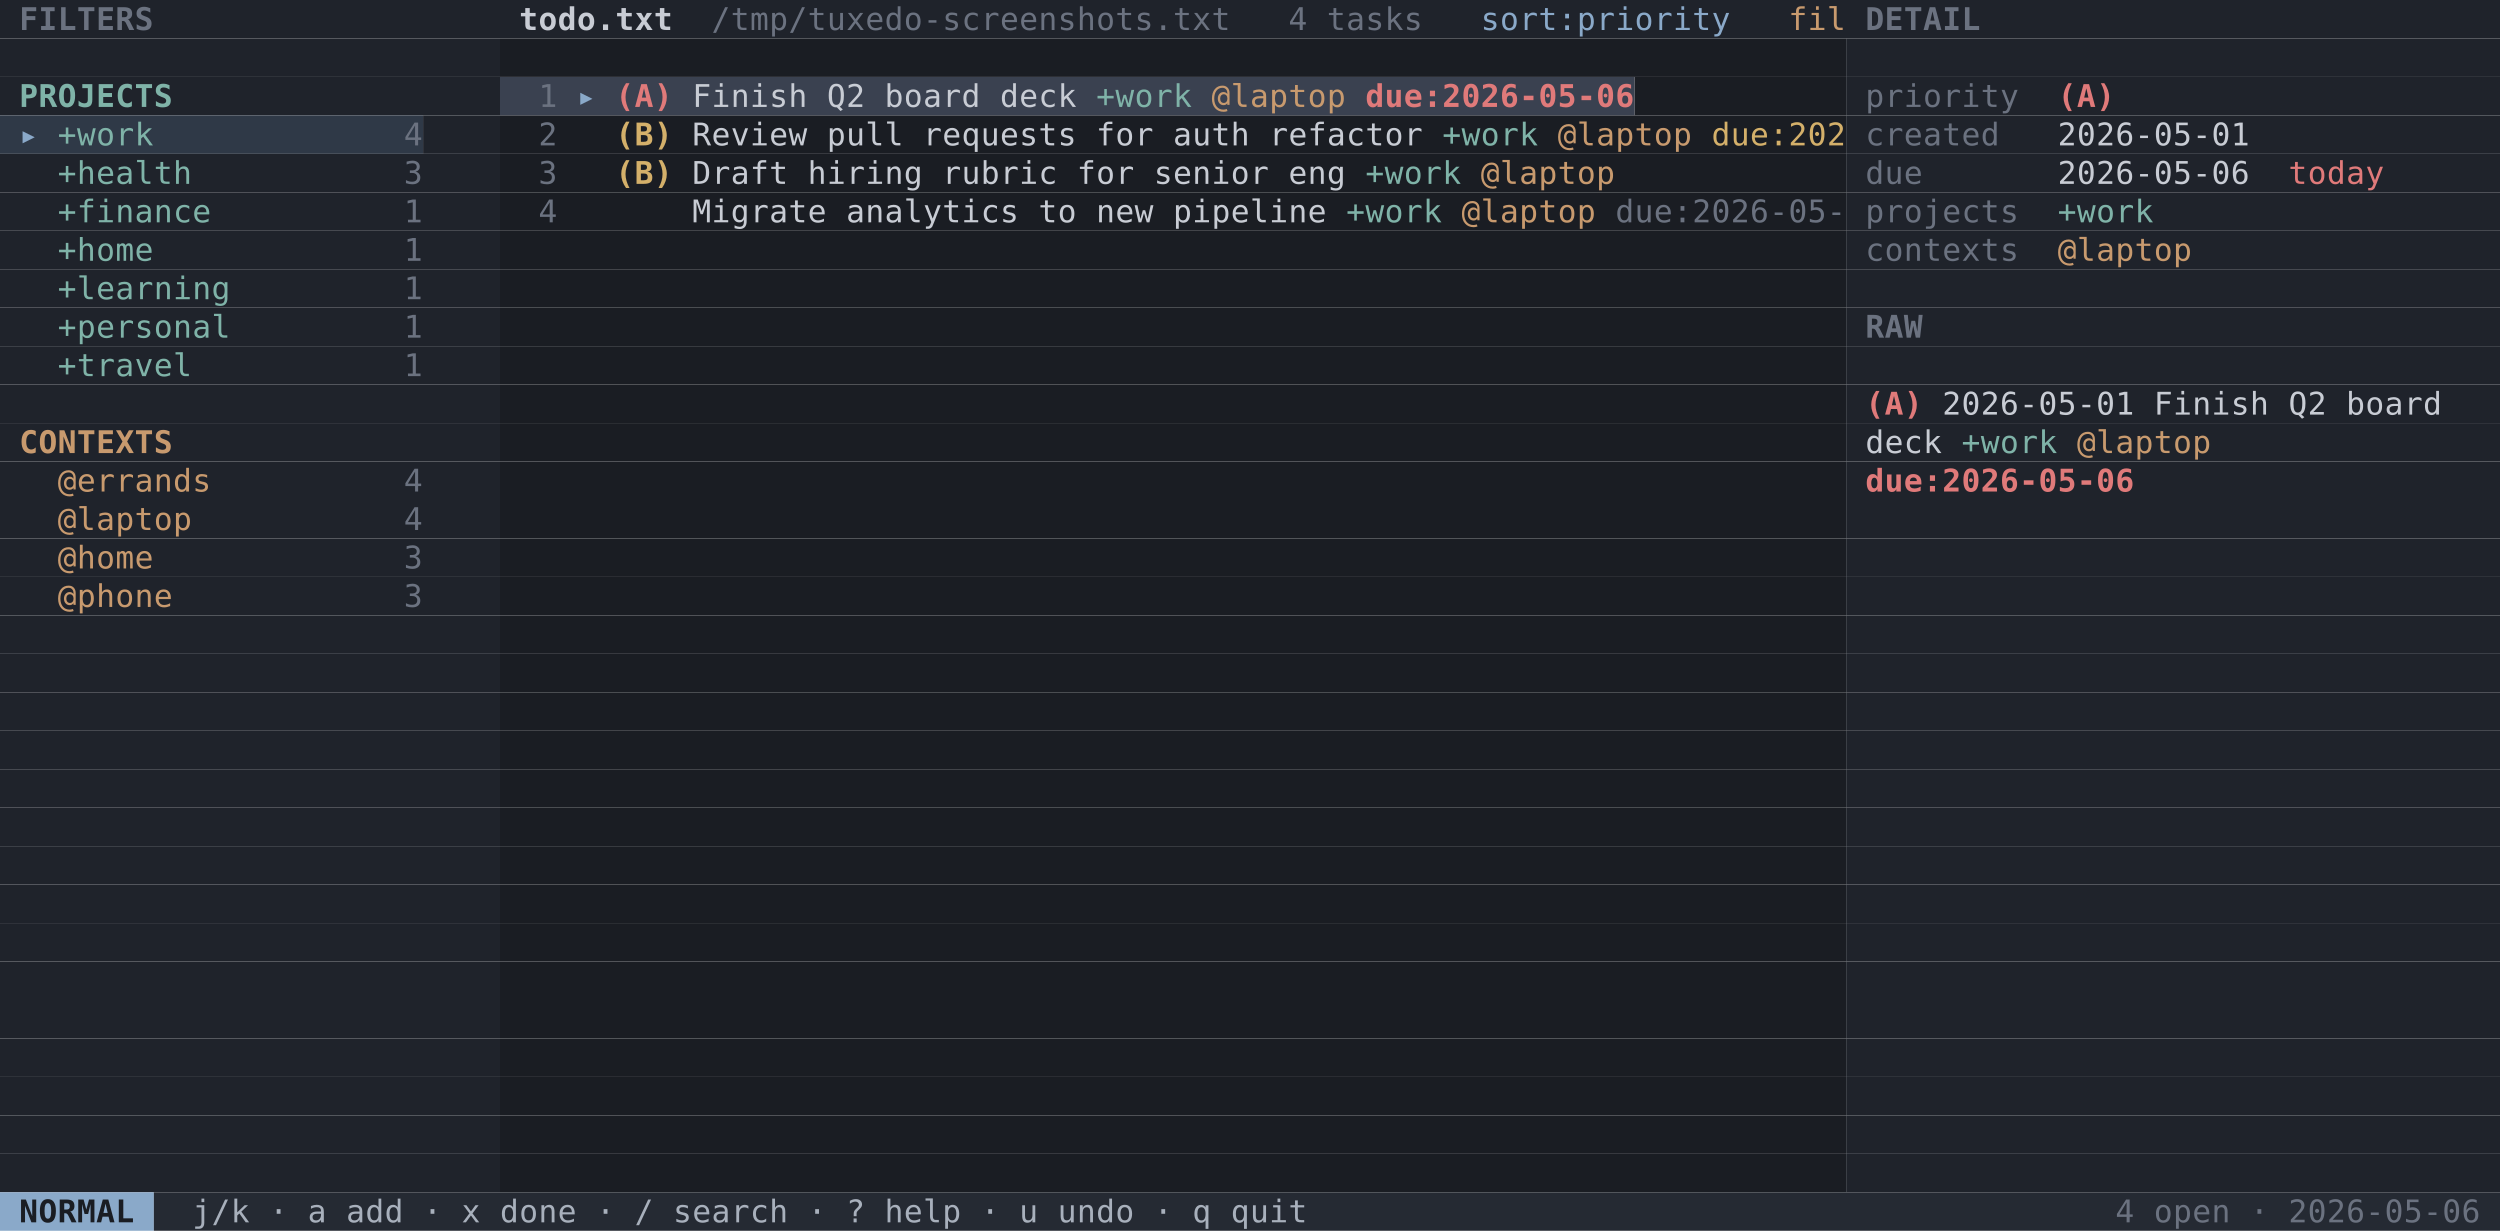
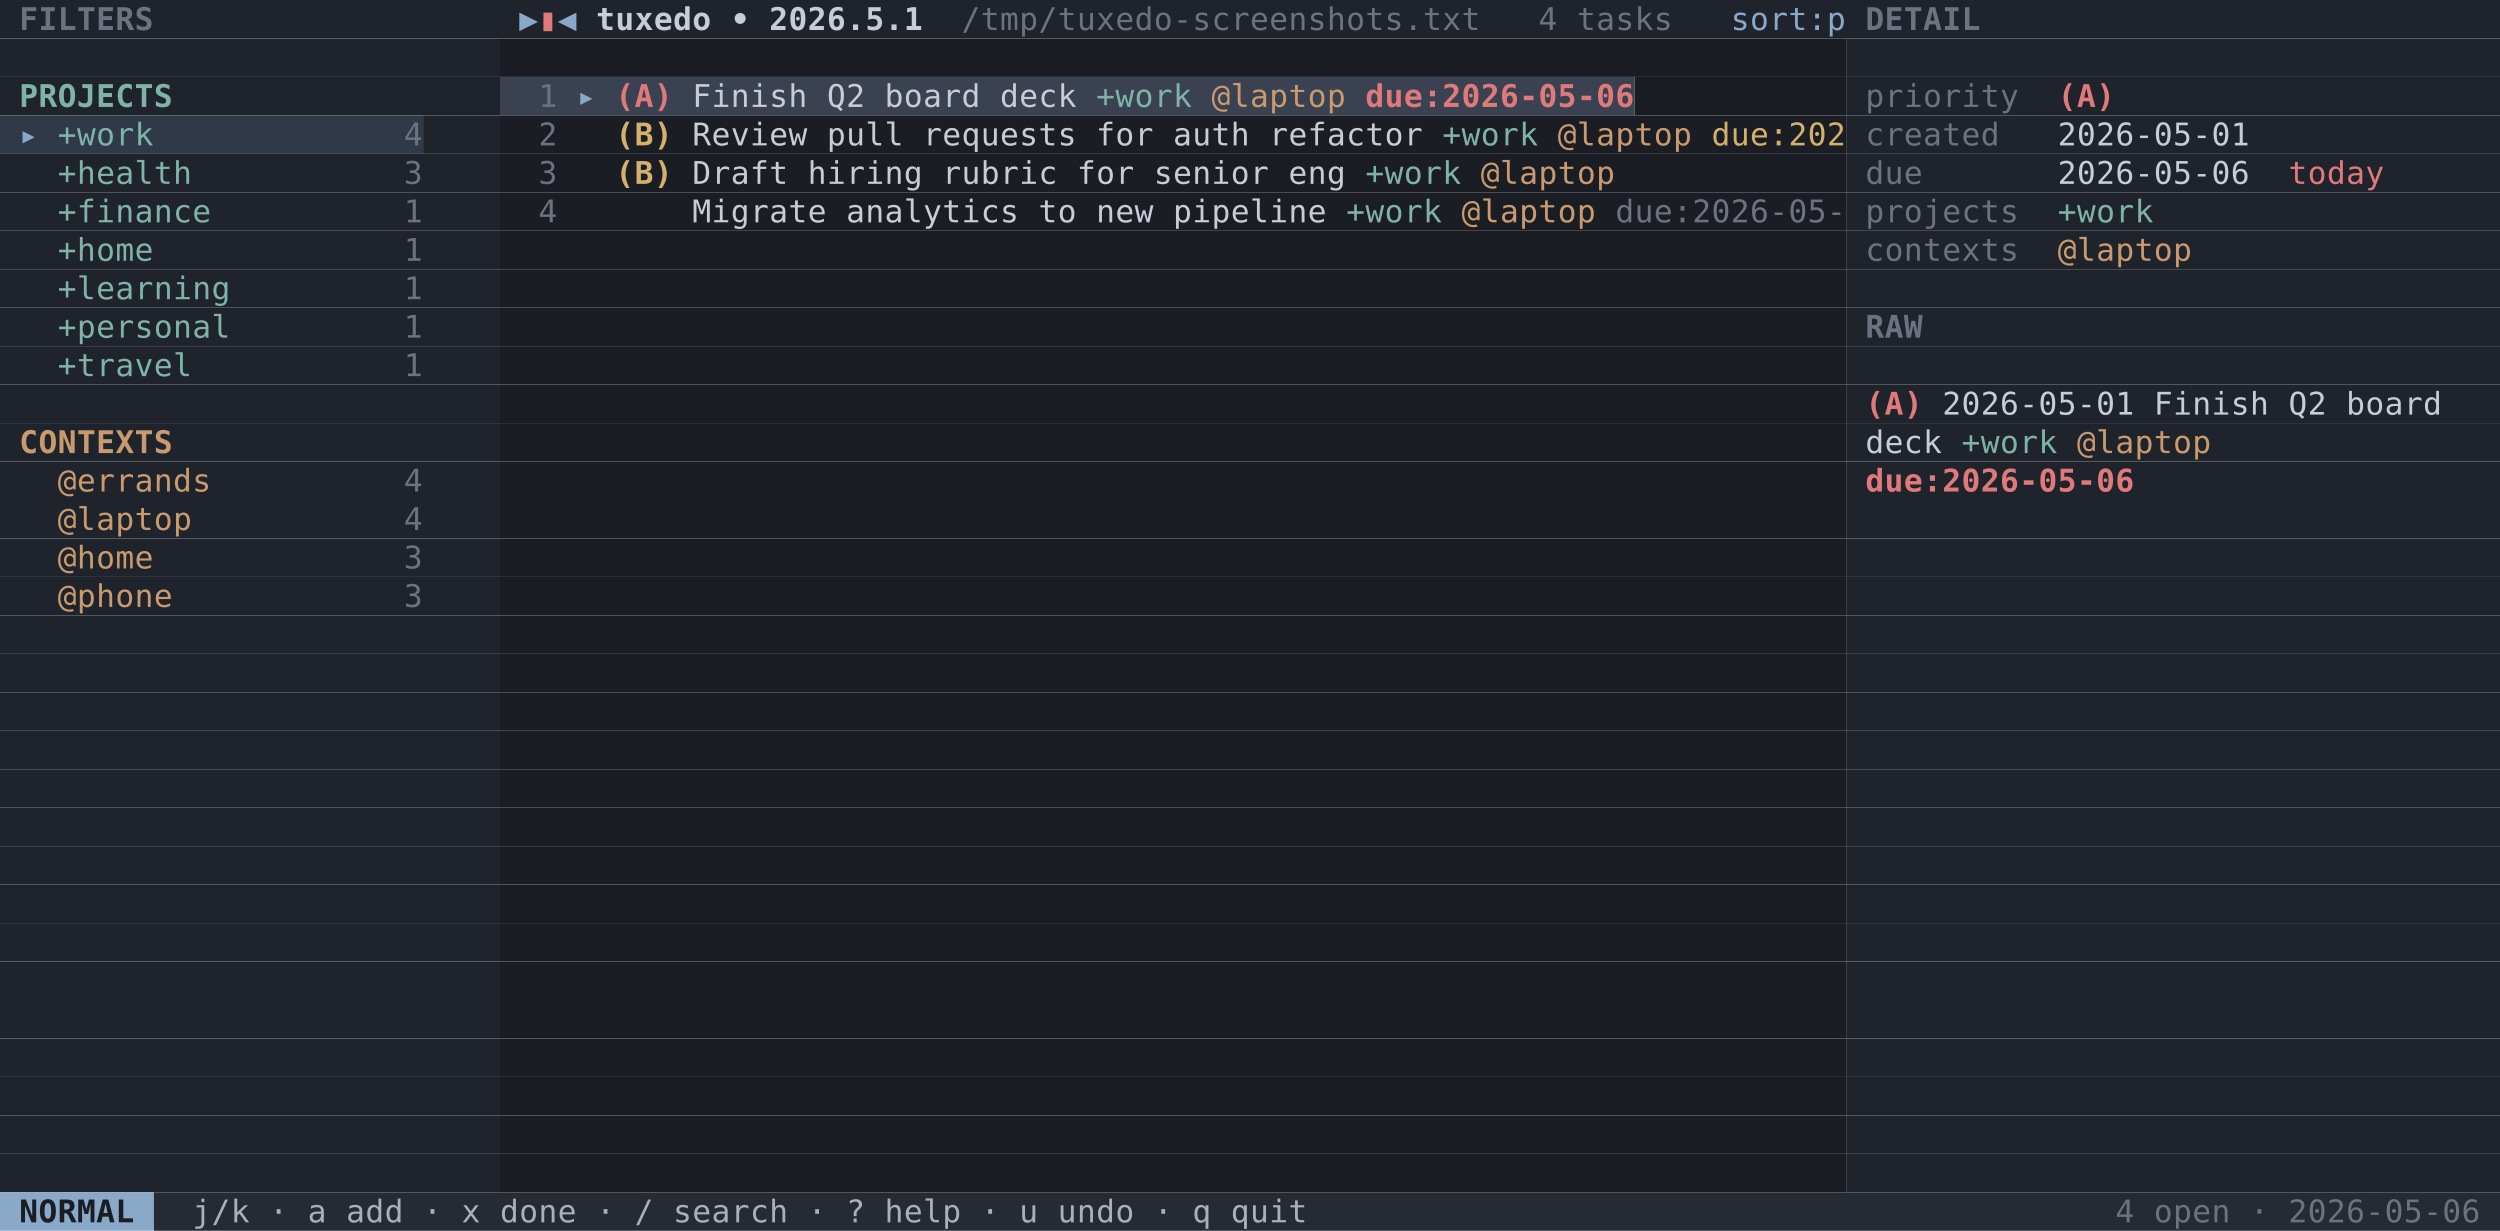
<svg xmlns="http://www.w3.org/2000/svg" viewBox="0 0 1040 512" width="1040" height="512" font-family="ui-monospace, SFMono-Regular, Menlo, Consolas, monospace" font-size="13">
  <rect x="0.0" y="0.0" width="1040.0" height="16.0" fill="#1f232b" />
  <rect x="0.0" y="16.0" width="208.0" height="16.0" fill="#1f232b" />
  <rect x="208.0" y="16.0" width="560.0" height="16.0" fill="#1a1d23" />
  <rect x="768.0" y="16.0" width="272.0" height="16.0" fill="#1f232b" />
  <rect x="0.0" y="32.0" width="208.0" height="16.0" fill="#1f232b" />
  <rect x="208.0" y="32.0" width="472.0" height="16.0" fill="#3a4150" />
  <rect x="680.0" y="32.0" width="88.0" height="16.0" fill="#1a1d23" />
  <rect x="768.0" y="32.0" width="272.0" height="16.0" fill="#1f232b" />
  <rect x="0.0" y="48.0" width="176.0" height="16.0" fill="#2f3947" />
  <rect x="176.0" y="48.0" width="32.0" height="16.0" fill="#1f232b" />
  <rect x="208.0" y="48.0" width="560.0" height="16.0" fill="#1a1d23" />
  <rect x="768.0" y="48.0" width="272.0" height="16.0" fill="#1f232b" />
  <rect x="0.0" y="64.0" width="208.0" height="16.0" fill="#1f232b" />
  <rect x="208.0" y="64.0" width="560.0" height="16.0" fill="#1a1d23" />
  <rect x="768.0" y="64.0" width="272.0" height="16.0" fill="#1f232b" />
  <rect x="0.0" y="80.0" width="208.0" height="16.0" fill="#1f232b" />
  <rect x="208.0" y="80.0" width="560.0" height="16.0" fill="#1a1d23" />
  <rect x="768.0" y="80.0" width="272.0" height="16.0" fill="#1f232b" />
  <rect x="0.0" y="96.0" width="208.0" height="16.0" fill="#1f232b" />
  <rect x="208.0" y="96.0" width="560.0" height="16.0" fill="#1a1d23" />
  <rect x="768.0" y="96.0" width="272.0" height="16.0" fill="#1f232b" />
  <rect x="0.0" y="112.0" width="208.0" height="16.0" fill="#1f232b" />
  <rect x="208.0" y="112.0" width="560.0" height="16.0" fill="#1a1d23" />
  <rect x="768.0" y="112.0" width="272.0" height="16.0" fill="#1f232b" />
  <rect x="0.0" y="128.0" width="208.0" height="16.0" fill="#1f232b" />
  <rect x="208.0" y="128.0" width="560.0" height="16.0" fill="#1a1d23" />
  <rect x="768.0" y="128.0" width="272.0" height="16.0" fill="#1f232b" />
  <rect x="0.0" y="144.0" width="208.0" height="16.0" fill="#1f232b" />
  <rect x="208.0" y="144.0" width="560.0" height="16.0" fill="#1a1d23" />
  <rect x="768.0" y="144.0" width="272.0" height="16.0" fill="#1f232b" />
  <rect x="0.0" y="160.0" width="208.0" height="16.0" fill="#1f232b" />
  <rect x="208.0" y="160.0" width="560.0" height="16.0" fill="#1a1d23" />
  <rect x="768.0" y="160.0" width="272.0" height="16.0" fill="#1f232b" />
  <rect x="0.0" y="176.0" width="208.0" height="16.0" fill="#1f232b" />
  <rect x="208.0" y="176.0" width="560.0" height="16.0" fill="#1a1d23" />
  <rect x="768.0" y="176.0" width="272.0" height="16.0" fill="#1f232b" />
  <rect x="0.0" y="192.0" width="208.0" height="16.0" fill="#1f232b" />
  <rect x="208.0" y="192.0" width="560.0" height="16.0" fill="#1a1d23" />
  <rect x="768.0" y="192.0" width="272.0" height="16.0" fill="#1f232b" />
  <rect x="0.0" y="208.0" width="208.0" height="16.0" fill="#1f232b" />
  <rect x="208.0" y="208.0" width="560.0" height="16.0" fill="#1a1d23" />
  <rect x="768.0" y="208.0" width="272.0" height="16.0" fill="#1f232b" />
  <rect x="0.0" y="224.0" width="208.0" height="16.0" fill="#1f232b" />
  <rect x="208.0" y="224.0" width="560.0" height="16.0" fill="#1a1d23" />
  <rect x="768.0" y="224.0" width="272.0" height="16.0" fill="#1f232b" />
  <rect x="0.0" y="240.0" width="208.0" height="16.0" fill="#1f232b" />
  <rect x="208.0" y="240.0" width="560.0" height="16.0" fill="#1a1d23" />
  <rect x="768.0" y="240.0" width="272.0" height="16.0" fill="#1f232b" />
  <rect x="0.0" y="256.0" width="208.0" height="16.0" fill="#1f232b" />
  <rect x="208.0" y="256.0" width="560.0" height="16.0" fill="#1a1d23" />
  <rect x="768.0" y="256.0" width="272.0" height="16.0" fill="#1f232b" />
  <rect x="0.0" y="272.0" width="208.0" height="16.0" fill="#1f232b" />
  <rect x="208.0" y="272.0" width="560.0" height="16.0" fill="#1a1d23" />
  <rect x="768.0" y="272.0" width="272.0" height="16.0" fill="#1f232b" />
  <rect x="0.0" y="288.0" width="208.0" height="16.0" fill="#1f232b" />
  <rect x="208.0" y="288.0" width="560.0" height="16.0" fill="#1a1d23" />
  <rect x="768.0" y="288.0" width="272.0" height="16.0" fill="#1f232b" />
  <rect x="0.0" y="304.0" width="208.0" height="16.0" fill="#1f232b" />
  <rect x="208.0" y="304.0" width="560.0" height="16.0" fill="#1a1d23" />
  <rect x="768.0" y="304.0" width="272.0" height="16.0" fill="#1f232b" />
  <rect x="0.0" y="320.0" width="208.0" height="16.0" fill="#1f232b" />
  <rect x="208.0" y="320.0" width="560.0" height="16.0" fill="#1a1d23" />
  <rect x="768.0" y="320.0" width="272.0" height="16.0" fill="#1f232b" />
  <rect x="0.0" y="336.0" width="208.0" height="16.0" fill="#1f232b" />
  <rect x="208.0" y="336.0" width="560.0" height="16.0" fill="#1a1d23" />
  <rect x="768.0" y="336.0" width="272.0" height="16.0" fill="#1f232b" />
  <rect x="0.0" y="352.0" width="208.0" height="16.0" fill="#1f232b" />
  <rect x="208.0" y="352.0" width="560.0" height="16.0" fill="#1a1d23" />
  <rect x="768.0" y="352.0" width="272.0" height="16.0" fill="#1f232b" />
  <rect x="0.0" y="368.0" width="208.0" height="16.0" fill="#1f232b" />
  <rect x="208.0" y="368.0" width="560.0" height="16.0" fill="#1a1d23" />
  <rect x="768.0" y="368.0" width="272.0" height="16.0" fill="#1f232b" />
  <rect x="0.0" y="384.0" width="208.0" height="16.0" fill="#1f232b" />
  <rect x="208.0" y="384.0" width="560.0" height="16.0" fill="#1a1d23" />
  <rect x="768.0" y="384.0" width="272.0" height="16.0" fill="#1f232b" />
  <rect x="0.0" y="400.0" width="208.0" height="16.0" fill="#1f232b" />
  <rect x="208.0" y="400.0" width="560.0" height="16.0" fill="#1a1d23" />
  <rect x="768.0" y="400.0" width="272.0" height="16.0" fill="#1f232b" />
  <rect x="0.0" y="416.0" width="208.0" height="16.0" fill="#1f232b" />
  <rect x="208.0" y="416.0" width="560.0" height="16.0" fill="#1a1d23" />
  <rect x="768.0" y="416.0" width="272.0" height="16.0" fill="#1f232b" />
  <rect x="0.0" y="432.0" width="208.0" height="16.0" fill="#1f232b" />
  <rect x="208.0" y="432.0" width="560.0" height="16.0" fill="#1a1d23" />
  <rect x="768.0" y="432.0" width="272.0" height="16.0" fill="#1f232b" />
  <rect x="0.0" y="448.0" width="208.0" height="16.0" fill="#1f232b" />
  <rect x="208.0" y="448.0" width="560.0" height="16.0" fill="#1a1d23" />
  <rect x="768.0" y="448.0" width="272.0" height="16.0" fill="#1f232b" />
  <rect x="0.0" y="464.0" width="208.0" height="16.0" fill="#1f232b" />
  <rect x="208.0" y="464.0" width="560.0" height="16.0" fill="#1a1d23" />
  <rect x="768.0" y="464.0" width="272.0" height="16.0" fill="#1f232b" />
  <rect x="0.0" y="480.0" width="208.0" height="16.0" fill="#1f232b" />
  <rect x="208.0" y="480.0" width="560.0" height="16.0" fill="#1a1d23" />
  <rect x="768.0" y="480.0" width="272.0" height="16.0" fill="#1f232b" />
  <rect x="0.0" y="496.0" width="64.0" height="16.0" fill="#8aa9c9" />
  <rect x="64.0" y="496.0" width="976.0" height="16.0" fill="#252a33" />
  <text x="8.00" y="12.48" fill="#6b7280" font-weight="bold">F</text>
  <text x="16.00" y="12.48" fill="#6b7280" font-weight="bold">I</text>
  <text x="24.00" y="12.48" fill="#6b7280" font-weight="bold">L</text>
  <text x="32.00" y="12.48" fill="#6b7280" font-weight="bold">T</text>
  <text x="40.00" y="12.48" fill="#6b7280" font-weight="bold">E</text>
  <text x="48.00" y="12.48" fill="#6b7280" font-weight="bold">R</text>
  <text x="56.00" y="12.48" fill="#6b7280" font-weight="bold">S</text>
-   <text x="216.00" y="12.48" fill="#c8ccd4" font-weight="bold">t</text>
-   <text x="224.00" y="12.48" fill="#c8ccd4" font-weight="bold">o</text>
-   <text x="232.00" y="12.48" fill="#c8ccd4" font-weight="bold">d</text>
-   <text x="240.00" y="12.48" fill="#c8ccd4" font-weight="bold">o</text>
-   <text x="248.00" y="12.48" fill="#c8ccd4" font-weight="bold">.</text>
-   <text x="256.00" y="12.48" fill="#c8ccd4" font-weight="bold">t</text>
+   <text x="216.00" y="12.48" fill="#8aa9c9">▶</text>
+   <text x="224.00" y="12.48" fill="#e07a7a">▮</text>
+   <text x="232.00" y="12.48" fill="#8aa9c9">◀</text>
+   <text x="248.00" y="12.48" fill="#c8ccd4" font-weight="bold">t</text>
+   <text x="256.00" y="12.48" fill="#c8ccd4" font-weight="bold">u</text>
  <text x="264.00" y="12.48" fill="#c8ccd4" font-weight="bold">x</text>
-   <text x="272.00" y="12.48" fill="#c8ccd4" font-weight="bold">t</text>
-   <text x="296.00" y="12.48" fill="#6b7280">/</text>
-   <text x="304.00" y="12.48" fill="#6b7280">t</text>
-   <text x="312.00" y="12.48" fill="#6b7280">m</text>
-   <text x="320.00" y="12.48" fill="#6b7280">p</text>
-   <text x="328.00" y="12.48" fill="#6b7280">/</text>
-   <text x="336.00" y="12.48" fill="#6b7280">t</text>
-   <text x="344.00" y="12.48" fill="#6b7280">u</text>
-   <text x="352.00" y="12.48" fill="#6b7280">x</text>
-   <text x="360.00" y="12.48" fill="#6b7280">e</text>
-   <text x="368.00" y="12.48" fill="#6b7280">d</text>
-   <text x="376.00" y="12.48" fill="#6b7280">o</text>
-   <text x="384.00" y="12.48" fill="#6b7280">-</text>
-   <text x="392.00" y="12.48" fill="#6b7280">s</text>
-   <text x="400.00" y="12.48" fill="#6b7280">c</text>
-   <text x="408.00" y="12.48" fill="#6b7280">r</text>
-   <text x="416.00" y="12.48" fill="#6b7280">e</text>
-   <text x="424.00" y="12.48" fill="#6b7280">e</text>
-   <text x="432.00" y="12.48" fill="#6b7280">n</text>
-   <text x="440.00" y="12.48" fill="#6b7280">s</text>
-   <text x="448.00" y="12.48" fill="#6b7280">h</text>
-   <text x="456.00" y="12.48" fill="#6b7280">o</text>
-   <text x="464.00" y="12.48" fill="#6b7280">t</text>
-   <text x="472.00" y="12.48" fill="#6b7280">s</text>
-   <text x="480.00" y="12.48" fill="#6b7280">.</text>
-   <text x="488.00" y="12.48" fill="#6b7280">t</text>
-   <text x="496.00" y="12.48" fill="#6b7280">x</text>
-   <text x="504.00" y="12.48" fill="#6b7280">t</text>
-   <text x="536.00" y="12.48" fill="#6b7280">4</text>
-   <text x="552.00" y="12.48" fill="#6b7280">t</text>
-   <text x="560.00" y="12.48" fill="#6b7280">a</text>
-   <text x="568.00" y="12.48" fill="#6b7280">s</text>
-   <text x="576.00" y="12.48" fill="#6b7280">k</text>
-   <text x="584.00" y="12.48" fill="#6b7280">s</text>
-   <text x="616.00" y="12.48" fill="#8aa9c9">s</text>
-   <text x="624.00" y="12.48" fill="#8aa9c9">o</text>
-   <text x="632.00" y="12.48" fill="#8aa9c9">r</text>
-   <text x="640.00" y="12.48" fill="#8aa9c9">t</text>
-   <text x="648.00" y="12.48" fill="#8aa9c9">:</text>
-   <text x="656.00" y="12.48" fill="#8aa9c9">p</text>
-   <text x="664.00" y="12.48" fill="#8aa9c9">r</text>
-   <text x="672.00" y="12.48" fill="#8aa9c9">i</text>
-   <text x="680.00" y="12.48" fill="#8aa9c9">o</text>
-   <text x="688.00" y="12.48" fill="#8aa9c9">r</text>
-   <text x="696.00" y="12.48" fill="#8aa9c9">i</text>
-   <text x="704.00" y="12.48" fill="#8aa9c9">t</text>
-   <text x="712.00" y="12.48" fill="#8aa9c9">y</text>
-   <text x="744.00" y="12.48" fill="#c89a6e">f</text>
-   <text x="752.00" y="12.48" fill="#c89a6e">i</text>
-   <text x="760.00" y="12.48" fill="#c89a6e">l</text>
+   <text x="272.00" y="12.48" fill="#c8ccd4" font-weight="bold">e</text>
+   <text x="280.00" y="12.48" fill="#c8ccd4" font-weight="bold">d</text>
+   <text x="288.00" y="12.48" fill="#c8ccd4" font-weight="bold">o</text>
+   <text x="304.00" y="12.48" fill="#c8ccd4" font-weight="bold">•</text>
+   <text x="320.00" y="12.48" fill="#c8ccd4" font-weight="bold">2</text>
+   <text x="328.00" y="12.48" fill="#c8ccd4" font-weight="bold">0</text>
+   <text x="336.00" y="12.48" fill="#c8ccd4" font-weight="bold">2</text>
+   <text x="344.00" y="12.48" fill="#c8ccd4" font-weight="bold">6</text>
+   <text x="352.00" y="12.48" fill="#c8ccd4" font-weight="bold">.</text>
+   <text x="360.00" y="12.48" fill="#c8ccd4" font-weight="bold">5</text>
+   <text x="368.00" y="12.48" fill="#c8ccd4" font-weight="bold">.</text>
+   <text x="376.00" y="12.48" fill="#c8ccd4" font-weight="bold">1</text>
+   <text x="400.00" y="12.48" fill="#6b7280">/</text>
+   <text x="408.00" y="12.48" fill="#6b7280">t</text>
+   <text x="416.00" y="12.48" fill="#6b7280">m</text>
+   <text x="424.00" y="12.48" fill="#6b7280">p</text>
+   <text x="432.00" y="12.48" fill="#6b7280">/</text>
+   <text x="440.00" y="12.48" fill="#6b7280">t</text>
+   <text x="448.00" y="12.48" fill="#6b7280">u</text>
+   <text x="456.00" y="12.48" fill="#6b7280">x</text>
+   <text x="464.00" y="12.48" fill="#6b7280">e</text>
+   <text x="472.00" y="12.48" fill="#6b7280">d</text>
+   <text x="480.00" y="12.48" fill="#6b7280">o</text>
+   <text x="488.00" y="12.48" fill="#6b7280">-</text>
+   <text x="496.00" y="12.48" fill="#6b7280">s</text>
+   <text x="504.00" y="12.48" fill="#6b7280">c</text>
+   <text x="512.00" y="12.48" fill="#6b7280">r</text>
+   <text x="520.00" y="12.48" fill="#6b7280">e</text>
+   <text x="528.00" y="12.48" fill="#6b7280">e</text>
+   <text x="536.00" y="12.48" fill="#6b7280">n</text>
+   <text x="544.00" y="12.48" fill="#6b7280">s</text>
+   <text x="552.00" y="12.48" fill="#6b7280">h</text>
+   <text x="560.00" y="12.48" fill="#6b7280">o</text>
+   <text x="568.00" y="12.48" fill="#6b7280">t</text>
+   <text x="576.00" y="12.48" fill="#6b7280">s</text>
+   <text x="584.00" y="12.48" fill="#6b7280">.</text>
+   <text x="592.00" y="12.48" fill="#6b7280">t</text>
+   <text x="600.00" y="12.48" fill="#6b7280">x</text>
+   <text x="608.00" y="12.48" fill="#6b7280">t</text>
+   <text x="640.00" y="12.48" fill="#6b7280">4</text>
+   <text x="656.00" y="12.48" fill="#6b7280">t</text>
+   <text x="664.00" y="12.48" fill="#6b7280">a</text>
+   <text x="672.00" y="12.48" fill="#6b7280">s</text>
+   <text x="680.00" y="12.48" fill="#6b7280">k</text>
+   <text x="688.00" y="12.48" fill="#6b7280">s</text>
+   <text x="720.00" y="12.48" fill="#8aa9c9">s</text>
+   <text x="728.00" y="12.48" fill="#8aa9c9">o</text>
+   <text x="736.00" y="12.48" fill="#8aa9c9">r</text>
+   <text x="744.00" y="12.48" fill="#8aa9c9">t</text>
+   <text x="752.00" y="12.48" fill="#8aa9c9">:</text>
+   <text x="760.00" y="12.48" fill="#8aa9c9">p</text>
  <text x="776.00" y="12.48" fill="#6b7280" font-weight="bold">D</text>
  <text x="784.00" y="12.48" fill="#6b7280" font-weight="bold">E</text>
  <text x="792.00" y="12.48" fill="#6b7280" font-weight="bold">T</text>
  <text x="800.00" y="12.48" fill="#6b7280" font-weight="bold">A</text>
  <text x="808.00" y="12.48" fill="#6b7280" font-weight="bold">I</text>
  <text x="816.00" y="12.48" fill="#6b7280" font-weight="bold">L</text>
  <text x="8.00" y="44.48" fill="#7fb3a8" font-weight="bold">P</text>
  <text x="16.00" y="44.48" fill="#7fb3a8" font-weight="bold">R</text>
  <text x="24.00" y="44.48" fill="#7fb3a8" font-weight="bold">O</text>
  <text x="32.00" y="44.48" fill="#7fb3a8" font-weight="bold">J</text>
  <text x="40.00" y="44.48" fill="#7fb3a8" font-weight="bold">E</text>
  <text x="48.00" y="44.48" fill="#7fb3a8" font-weight="bold">C</text>
  <text x="56.00" y="44.48" fill="#7fb3a8" font-weight="bold">T</text>
  <text x="64.00" y="44.48" fill="#7fb3a8" font-weight="bold">S</text>
  <text x="224.00" y="44.48" fill="#6b7280">1</text>
  <text x="240.00" y="44.48" fill="#8aa9c9" font-weight="bold">▸</text>
  <text x="256.00" y="44.48" fill="#e07a7a" font-weight="bold">(</text>
  <text x="264.00" y="44.48" fill="#e07a7a" font-weight="bold">A</text>
  <text x="272.00" y="44.48" fill="#e07a7a" font-weight="bold">)</text>
  <text x="288.00" y="44.48" fill="#c8ccd4">F</text>
  <text x="296.00" y="44.48" fill="#c8ccd4">i</text>
  <text x="304.00" y="44.48" fill="#c8ccd4">n</text>
  <text x="312.00" y="44.48" fill="#c8ccd4">i</text>
  <text x="320.00" y="44.48" fill="#c8ccd4">s</text>
  <text x="328.00" y="44.48" fill="#c8ccd4">h</text>
  <text x="344.00" y="44.48" fill="#c8ccd4">Q</text>
  <text x="352.00" y="44.48" fill="#c8ccd4">2</text>
  <text x="368.00" y="44.48" fill="#c8ccd4">b</text>
  <text x="376.00" y="44.48" fill="#c8ccd4">o</text>
  <text x="384.00" y="44.48" fill="#c8ccd4">a</text>
  <text x="392.00" y="44.48" fill="#c8ccd4">r</text>
  <text x="400.00" y="44.48" fill="#c8ccd4">d</text>
  <text x="416.00" y="44.48" fill="#c8ccd4">d</text>
  <text x="424.00" y="44.48" fill="#c8ccd4">e</text>
  <text x="432.00" y="44.48" fill="#c8ccd4">c</text>
  <text x="440.00" y="44.48" fill="#c8ccd4">k</text>
  <text x="456.00" y="44.48" fill="#7fb3a8">+</text>
  <text x="464.00" y="44.48" fill="#7fb3a8">w</text>
  <text x="472.00" y="44.48" fill="#7fb3a8">o</text>
  <text x="480.00" y="44.48" fill="#7fb3a8">r</text>
  <text x="488.00" y="44.48" fill="#7fb3a8">k</text>
  <text x="504.00" y="44.48" fill="#c89a6e">@</text>
  <text x="512.00" y="44.48" fill="#c89a6e">l</text>
  <text x="520.00" y="44.48" fill="#c89a6e">a</text>
  <text x="528.00" y="44.48" fill="#c89a6e">p</text>
  <text x="536.00" y="44.48" fill="#c89a6e">t</text>
  <text x="544.00" y="44.48" fill="#c89a6e">o</text>
  <text x="552.00" y="44.48" fill="#c89a6e">p</text>
  <text x="568.00" y="44.48" fill="#e07a7a" font-weight="bold">d</text>
  <text x="576.00" y="44.48" fill="#e07a7a" font-weight="bold">u</text>
  <text x="584.00" y="44.48" fill="#e07a7a" font-weight="bold">e</text>
  <text x="592.00" y="44.48" fill="#e07a7a" font-weight="bold">:</text>
  <text x="600.00" y="44.48" fill="#e07a7a" font-weight="bold">2</text>
  <text x="608.00" y="44.48" fill="#e07a7a" font-weight="bold">0</text>
  <text x="616.00" y="44.48" fill="#e07a7a" font-weight="bold">2</text>
  <text x="624.00" y="44.48" fill="#e07a7a" font-weight="bold">6</text>
  <text x="632.00" y="44.48" fill="#e07a7a" font-weight="bold">-</text>
  <text x="640.00" y="44.48" fill="#e07a7a" font-weight="bold">0</text>
  <text x="648.00" y="44.48" fill="#e07a7a" font-weight="bold">5</text>
  <text x="656.00" y="44.48" fill="#e07a7a" font-weight="bold">-</text>
  <text x="664.00" y="44.48" fill="#e07a7a" font-weight="bold">0</text>
  <text x="672.00" y="44.48" fill="#e07a7a" font-weight="bold">6</text>
  <text x="776.00" y="44.48" fill="#6b7280">p</text>
  <text x="784.00" y="44.48" fill="#6b7280">r</text>
  <text x="792.00" y="44.48" fill="#6b7280">i</text>
  <text x="800.00" y="44.48" fill="#6b7280">o</text>
  <text x="808.00" y="44.48" fill="#6b7280">r</text>
  <text x="816.00" y="44.48" fill="#6b7280">i</text>
  <text x="824.00" y="44.48" fill="#6b7280">t</text>
  <text x="832.00" y="44.48" fill="#6b7280">y</text>
  <text x="856.00" y="44.48" fill="#e07a7a" font-weight="bold">(</text>
  <text x="864.00" y="44.48" fill="#e07a7a" font-weight="bold">A</text>
  <text x="872.00" y="44.48" fill="#e07a7a" font-weight="bold">)</text>
  <text x="8.00" y="60.48" fill="#8aa9c9">▸</text>
  <text x="24.00" y="60.48" fill="#7fb3a8">+</text>
  <text x="32.00" y="60.48" fill="#7fb3a8">w</text>
  <text x="40.00" y="60.48" fill="#7fb3a8">o</text>
  <text x="48.00" y="60.48" fill="#7fb3a8">r</text>
  <text x="56.00" y="60.48" fill="#7fb3a8">k</text>
  <text x="168.00" y="60.48" fill="#6b7280">4</text>
  <text x="224.00" y="60.48" fill="#6b7280">2</text>
  <text x="256.00" y="60.48" fill="#d4b06a" font-weight="bold">(</text>
  <text x="264.00" y="60.48" fill="#d4b06a" font-weight="bold">B</text>
  <text x="272.00" y="60.48" fill="#d4b06a" font-weight="bold">)</text>
  <text x="288.00" y="60.48" fill="#c8ccd4">R</text>
  <text x="296.00" y="60.48" fill="#c8ccd4">e</text>
  <text x="304.00" y="60.48" fill="#c8ccd4">v</text>
  <text x="312.00" y="60.48" fill="#c8ccd4">i</text>
  <text x="320.00" y="60.48" fill="#c8ccd4">e</text>
  <text x="328.00" y="60.48" fill="#c8ccd4">w</text>
  <text x="344.00" y="60.48" fill="#c8ccd4">p</text>
  <text x="352.00" y="60.48" fill="#c8ccd4">u</text>
  <text x="360.00" y="60.48" fill="#c8ccd4">l</text>
  <text x="368.00" y="60.48" fill="#c8ccd4">l</text>
  <text x="384.00" y="60.48" fill="#c8ccd4">r</text>
  <text x="392.00" y="60.48" fill="#c8ccd4">e</text>
  <text x="400.00" y="60.48" fill="#c8ccd4">q</text>
  <text x="408.00" y="60.48" fill="#c8ccd4">u</text>
  <text x="416.00" y="60.48" fill="#c8ccd4">e</text>
  <text x="424.00" y="60.48" fill="#c8ccd4">s</text>
  <text x="432.00" y="60.48" fill="#c8ccd4">t</text>
  <text x="440.00" y="60.48" fill="#c8ccd4">s</text>
  <text x="456.00" y="60.48" fill="#c8ccd4">f</text>
  <text x="464.00" y="60.48" fill="#c8ccd4">o</text>
  <text x="472.00" y="60.48" fill="#c8ccd4">r</text>
  <text x="488.00" y="60.48" fill="#c8ccd4">a</text>
  <text x="496.00" y="60.48" fill="#c8ccd4">u</text>
  <text x="504.00" y="60.48" fill="#c8ccd4">t</text>
  <text x="512.00" y="60.48" fill="#c8ccd4">h</text>
  <text x="528.00" y="60.48" fill="#c8ccd4">r</text>
  <text x="536.00" y="60.48" fill="#c8ccd4">e</text>
  <text x="544.00" y="60.48" fill="#c8ccd4">f</text>
  <text x="552.00" y="60.48" fill="#c8ccd4">a</text>
  <text x="560.00" y="60.48" fill="#c8ccd4">c</text>
  <text x="568.00" y="60.48" fill="#c8ccd4">t</text>
  <text x="576.00" y="60.48" fill="#c8ccd4">o</text>
  <text x="584.00" y="60.48" fill="#c8ccd4">r</text>
  <text x="600.00" y="60.48" fill="#7fb3a8">+</text>
  <text x="608.00" y="60.48" fill="#7fb3a8">w</text>
  <text x="616.00" y="60.48" fill="#7fb3a8">o</text>
  <text x="624.00" y="60.48" fill="#7fb3a8">r</text>
  <text x="632.00" y="60.48" fill="#7fb3a8">k</text>
  <text x="648.00" y="60.48" fill="#c89a6e">@</text>
  <text x="656.00" y="60.48" fill="#c89a6e">l</text>
  <text x="664.00" y="60.48" fill="#c89a6e">a</text>
  <text x="672.00" y="60.48" fill="#c89a6e">p</text>
  <text x="680.00" y="60.48" fill="#c89a6e">t</text>
  <text x="688.00" y="60.48" fill="#c89a6e">o</text>
  <text x="696.00" y="60.48" fill="#c89a6e">p</text>
  <text x="712.00" y="60.48" fill="#d4b06a">d</text>
  <text x="720.00" y="60.48" fill="#d4b06a">u</text>
  <text x="728.00" y="60.48" fill="#d4b06a">e</text>
  <text x="736.00" y="60.48" fill="#d4b06a">:</text>
  <text x="744.00" y="60.48" fill="#d4b06a">2</text>
  <text x="752.00" y="60.48" fill="#d4b06a">0</text>
  <text x="760.00" y="60.48" fill="#d4b06a">2</text>
  <text x="776.00" y="60.48" fill="#6b7280">c</text>
  <text x="784.00" y="60.48" fill="#6b7280">r</text>
  <text x="792.00" y="60.48" fill="#6b7280">e</text>
  <text x="800.00" y="60.48" fill="#6b7280">a</text>
  <text x="808.00" y="60.48" fill="#6b7280">t</text>
  <text x="816.00" y="60.48" fill="#6b7280">e</text>
  <text x="824.00" y="60.48" fill="#6b7280">d</text>
  <text x="856.00" y="60.48" fill="#c8ccd4">2</text>
  <text x="864.00" y="60.48" fill="#c8ccd4">0</text>
  <text x="872.00" y="60.48" fill="#c8ccd4">2</text>
  <text x="880.00" y="60.48" fill="#c8ccd4">6</text>
  <text x="888.00" y="60.48" fill="#c8ccd4">-</text>
  <text x="896.00" y="60.48" fill="#c8ccd4">0</text>
  <text x="904.00" y="60.48" fill="#c8ccd4">5</text>
  <text x="912.00" y="60.48" fill="#c8ccd4">-</text>
  <text x="920.00" y="60.48" fill="#c8ccd4">0</text>
  <text x="928.00" y="60.48" fill="#c8ccd4">1</text>
  <text x="24.00" y="76.48" fill="#7fb3a8">+</text>
  <text x="32.00" y="76.48" fill="#7fb3a8">h</text>
  <text x="40.00" y="76.48" fill="#7fb3a8">e</text>
  <text x="48.00" y="76.48" fill="#7fb3a8">a</text>
  <text x="56.00" y="76.48" fill="#7fb3a8">l</text>
  <text x="64.00" y="76.48" fill="#7fb3a8">t</text>
  <text x="72.00" y="76.48" fill="#7fb3a8">h</text>
  <text x="168.00" y="76.48" fill="#6b7280">3</text>
  <text x="224.00" y="76.48" fill="#6b7280">3</text>
  <text x="256.00" y="76.48" fill="#d4b06a" font-weight="bold">(</text>
  <text x="264.00" y="76.48" fill="#d4b06a" font-weight="bold">B</text>
  <text x="272.00" y="76.48" fill="#d4b06a" font-weight="bold">)</text>
  <text x="288.00" y="76.48" fill="#c8ccd4">D</text>
  <text x="296.00" y="76.48" fill="#c8ccd4">r</text>
  <text x="304.00" y="76.48" fill="#c8ccd4">a</text>
  <text x="312.00" y="76.48" fill="#c8ccd4">f</text>
  <text x="320.00" y="76.48" fill="#c8ccd4">t</text>
  <text x="336.00" y="76.48" fill="#c8ccd4">h</text>
  <text x="344.00" y="76.48" fill="#c8ccd4">i</text>
  <text x="352.00" y="76.48" fill="#c8ccd4">r</text>
  <text x="360.00" y="76.48" fill="#c8ccd4">i</text>
  <text x="368.00" y="76.48" fill="#c8ccd4">n</text>
  <text x="376.00" y="76.48" fill="#c8ccd4">g</text>
  <text x="392.00" y="76.48" fill="#c8ccd4">r</text>
  <text x="400.00" y="76.48" fill="#c8ccd4">u</text>
  <text x="408.00" y="76.48" fill="#c8ccd4">b</text>
  <text x="416.00" y="76.48" fill="#c8ccd4">r</text>
  <text x="424.00" y="76.48" fill="#c8ccd4">i</text>
  <text x="432.00" y="76.48" fill="#c8ccd4">c</text>
  <text x="448.00" y="76.48" fill="#c8ccd4">f</text>
  <text x="456.00" y="76.48" fill="#c8ccd4">o</text>
  <text x="464.00" y="76.48" fill="#c8ccd4">r</text>
  <text x="480.00" y="76.48" fill="#c8ccd4">s</text>
  <text x="488.00" y="76.48" fill="#c8ccd4">e</text>
  <text x="496.00" y="76.48" fill="#c8ccd4">n</text>
  <text x="504.00" y="76.48" fill="#c8ccd4">i</text>
  <text x="512.00" y="76.48" fill="#c8ccd4">o</text>
  <text x="520.00" y="76.48" fill="#c8ccd4">r</text>
  <text x="536.00" y="76.48" fill="#c8ccd4">e</text>
  <text x="544.00" y="76.48" fill="#c8ccd4">n</text>
  <text x="552.00" y="76.48" fill="#c8ccd4">g</text>
  <text x="568.00" y="76.48" fill="#7fb3a8">+</text>
  <text x="576.00" y="76.48" fill="#7fb3a8">w</text>
  <text x="584.00" y="76.48" fill="#7fb3a8">o</text>
  <text x="592.00" y="76.48" fill="#7fb3a8">r</text>
  <text x="600.00" y="76.48" fill="#7fb3a8">k</text>
  <text x="616.00" y="76.48" fill="#c89a6e">@</text>
  <text x="624.00" y="76.48" fill="#c89a6e">l</text>
  <text x="632.00" y="76.48" fill="#c89a6e">a</text>
  <text x="640.00" y="76.48" fill="#c89a6e">p</text>
  <text x="648.00" y="76.48" fill="#c89a6e">t</text>
  <text x="656.00" y="76.48" fill="#c89a6e">o</text>
  <text x="664.00" y="76.48" fill="#c89a6e">p</text>
  <text x="776.00" y="76.48" fill="#6b7280">d</text>
  <text x="784.00" y="76.48" fill="#6b7280">u</text>
  <text x="792.00" y="76.48" fill="#6b7280">e</text>
  <text x="856.00" y="76.48" fill="#c8ccd4">2</text>
  <text x="864.00" y="76.48" fill="#c8ccd4">0</text>
  <text x="872.00" y="76.48" fill="#c8ccd4">2</text>
  <text x="880.00" y="76.48" fill="#c8ccd4">6</text>
  <text x="888.00" y="76.48" fill="#c8ccd4">-</text>
  <text x="896.00" y="76.48" fill="#c8ccd4">0</text>
  <text x="904.00" y="76.48" fill="#c8ccd4">5</text>
  <text x="912.00" y="76.48" fill="#c8ccd4">-</text>
  <text x="920.00" y="76.48" fill="#c8ccd4">0</text>
  <text x="928.00" y="76.48" fill="#c8ccd4">6</text>
  <text x="952.00" y="76.48" fill="#e07a7a">t</text>
  <text x="960.00" y="76.48" fill="#e07a7a">o</text>
  <text x="968.00" y="76.48" fill="#e07a7a">d</text>
  <text x="976.00" y="76.48" fill="#e07a7a">a</text>
  <text x="984.00" y="76.48" fill="#e07a7a">y</text>
  <text x="24.00" y="92.48" fill="#7fb3a8">+</text>
  <text x="32.00" y="92.48" fill="#7fb3a8">f</text>
  <text x="40.00" y="92.48" fill="#7fb3a8">i</text>
  <text x="48.00" y="92.48" fill="#7fb3a8">n</text>
  <text x="56.00" y="92.48" fill="#7fb3a8">a</text>
  <text x="64.00" y="92.48" fill="#7fb3a8">n</text>
  <text x="72.00" y="92.48" fill="#7fb3a8">c</text>
  <text x="80.00" y="92.48" fill="#7fb3a8">e</text>
  <text x="168.00" y="92.48" fill="#6b7280">1</text>
  <text x="224.00" y="92.48" fill="#6b7280">4</text>
  <text x="288.00" y="92.48" fill="#c8ccd4">M</text>
  <text x="296.00" y="92.48" fill="#c8ccd4">i</text>
  <text x="304.00" y="92.48" fill="#c8ccd4">g</text>
  <text x="312.00" y="92.48" fill="#c8ccd4">r</text>
  <text x="320.00" y="92.48" fill="#c8ccd4">a</text>
  <text x="328.00" y="92.48" fill="#c8ccd4">t</text>
  <text x="336.00" y="92.48" fill="#c8ccd4">e</text>
  <text x="352.00" y="92.48" fill="#c8ccd4">a</text>
  <text x="360.00" y="92.48" fill="#c8ccd4">n</text>
  <text x="368.00" y="92.48" fill="#c8ccd4">a</text>
  <text x="376.00" y="92.48" fill="#c8ccd4">l</text>
  <text x="384.00" y="92.48" fill="#c8ccd4">y</text>
  <text x="392.00" y="92.48" fill="#c8ccd4">t</text>
  <text x="400.00" y="92.48" fill="#c8ccd4">i</text>
  <text x="408.00" y="92.48" fill="#c8ccd4">c</text>
  <text x="416.00" y="92.48" fill="#c8ccd4">s</text>
  <text x="432.00" y="92.48" fill="#c8ccd4">t</text>
  <text x="440.00" y="92.48" fill="#c8ccd4">o</text>
  <text x="456.00" y="92.48" fill="#c8ccd4">n</text>
  <text x="464.00" y="92.48" fill="#c8ccd4">e</text>
  <text x="472.00" y="92.48" fill="#c8ccd4">w</text>
  <text x="488.00" y="92.48" fill="#c8ccd4">p</text>
  <text x="496.00" y="92.48" fill="#c8ccd4">i</text>
  <text x="504.00" y="92.48" fill="#c8ccd4">p</text>
  <text x="512.00" y="92.48" fill="#c8ccd4">e</text>
  <text x="520.00" y="92.48" fill="#c8ccd4">l</text>
  <text x="528.00" y="92.48" fill="#c8ccd4">i</text>
  <text x="536.00" y="92.48" fill="#c8ccd4">n</text>
  <text x="544.00" y="92.48" fill="#c8ccd4">e</text>
  <text x="560.00" y="92.48" fill="#7fb3a8">+</text>
  <text x="568.00" y="92.48" fill="#7fb3a8">w</text>
  <text x="576.00" y="92.48" fill="#7fb3a8">o</text>
  <text x="584.00" y="92.48" fill="#7fb3a8">r</text>
  <text x="592.00" y="92.48" fill="#7fb3a8">k</text>
  <text x="608.00" y="92.48" fill="#c89a6e">@</text>
  <text x="616.00" y="92.48" fill="#c89a6e">l</text>
  <text x="624.00" y="92.48" fill="#c89a6e">a</text>
  <text x="632.00" y="92.48" fill="#c89a6e">p</text>
  <text x="640.00" y="92.48" fill="#c89a6e">t</text>
  <text x="648.00" y="92.48" fill="#c89a6e">o</text>
  <text x="656.00" y="92.48" fill="#c89a6e">p</text>
  <text x="672.00" y="92.48" fill="#6b7280">d</text>
  <text x="680.00" y="92.48" fill="#6b7280">u</text>
  <text x="688.00" y="92.48" fill="#6b7280">e</text>
  <text x="696.00" y="92.48" fill="#6b7280">:</text>
  <text x="704.00" y="92.48" fill="#6b7280">2</text>
  <text x="712.00" y="92.48" fill="#6b7280">0</text>
  <text x="720.00" y="92.48" fill="#6b7280">2</text>
  <text x="728.00" y="92.48" fill="#6b7280">6</text>
  <text x="736.00" y="92.48" fill="#6b7280">-</text>
  <text x="744.00" y="92.48" fill="#6b7280">0</text>
  <text x="752.00" y="92.48" fill="#6b7280">5</text>
  <text x="760.00" y="92.48" fill="#6b7280">-</text>
  <text x="776.00" y="92.48" fill="#6b7280">p</text>
  <text x="784.00" y="92.48" fill="#6b7280">r</text>
  <text x="792.00" y="92.48" fill="#6b7280">o</text>
  <text x="800.00" y="92.48" fill="#6b7280">j</text>
  <text x="808.00" y="92.48" fill="#6b7280">e</text>
  <text x="816.00" y="92.48" fill="#6b7280">c</text>
  <text x="824.00" y="92.48" fill="#6b7280">t</text>
  <text x="832.00" y="92.48" fill="#6b7280">s</text>
  <text x="856.00" y="92.48" fill="#7fb3a8">+</text>
  <text x="864.00" y="92.48" fill="#7fb3a8">w</text>
  <text x="872.00" y="92.48" fill="#7fb3a8">o</text>
  <text x="880.00" y="92.48" fill="#7fb3a8">r</text>
  <text x="888.00" y="92.48" fill="#7fb3a8">k</text>
  <text x="24.00" y="108.48" fill="#7fb3a8">+</text>
  <text x="32.00" y="108.48" fill="#7fb3a8">h</text>
  <text x="40.00" y="108.48" fill="#7fb3a8">o</text>
  <text x="48.00" y="108.48" fill="#7fb3a8">m</text>
  <text x="56.00" y="108.48" fill="#7fb3a8">e</text>
  <text x="168.00" y="108.48" fill="#6b7280">1</text>
  <text x="776.00" y="108.48" fill="#6b7280">c</text>
  <text x="784.00" y="108.48" fill="#6b7280">o</text>
  <text x="792.00" y="108.48" fill="#6b7280">n</text>
  <text x="800.00" y="108.48" fill="#6b7280">t</text>
  <text x="808.00" y="108.48" fill="#6b7280">e</text>
  <text x="816.00" y="108.48" fill="#6b7280">x</text>
  <text x="824.00" y="108.48" fill="#6b7280">t</text>
  <text x="832.00" y="108.48" fill="#6b7280">s</text>
  <text x="856.00" y="108.48" fill="#c89a6e">@</text>
  <text x="864.00" y="108.48" fill="#c89a6e">l</text>
  <text x="872.00" y="108.48" fill="#c89a6e">a</text>
  <text x="880.00" y="108.48" fill="#c89a6e">p</text>
  <text x="888.00" y="108.48" fill="#c89a6e">t</text>
  <text x="896.00" y="108.48" fill="#c89a6e">o</text>
  <text x="904.00" y="108.48" fill="#c89a6e">p</text>
  <text x="24.00" y="124.48" fill="#7fb3a8">+</text>
  <text x="32.00" y="124.48" fill="#7fb3a8">l</text>
  <text x="40.00" y="124.48" fill="#7fb3a8">e</text>
  <text x="48.00" y="124.48" fill="#7fb3a8">a</text>
  <text x="56.00" y="124.48" fill="#7fb3a8">r</text>
  <text x="64.00" y="124.48" fill="#7fb3a8">n</text>
  <text x="72.00" y="124.48" fill="#7fb3a8">i</text>
  <text x="80.00" y="124.48" fill="#7fb3a8">n</text>
  <text x="88.00" y="124.48" fill="#7fb3a8">g</text>
  <text x="168.00" y="124.48" fill="#6b7280">1</text>
  <text x="24.00" y="140.48" fill="#7fb3a8">+</text>
  <text x="32.00" y="140.48" fill="#7fb3a8">p</text>
  <text x="40.00" y="140.48" fill="#7fb3a8">e</text>
  <text x="48.00" y="140.48" fill="#7fb3a8">r</text>
  <text x="56.00" y="140.48" fill="#7fb3a8">s</text>
  <text x="64.00" y="140.48" fill="#7fb3a8">o</text>
  <text x="72.00" y="140.48" fill="#7fb3a8">n</text>
  <text x="80.00" y="140.48" fill="#7fb3a8">a</text>
  <text x="88.00" y="140.48" fill="#7fb3a8">l</text>
  <text x="168.00" y="140.48" fill="#6b7280">1</text>
  <text x="776.00" y="140.48" fill="#6b7280" font-weight="bold">R</text>
  <text x="784.00" y="140.48" fill="#6b7280" font-weight="bold">A</text>
  <text x="792.00" y="140.48" fill="#6b7280" font-weight="bold">W</text>
  <text x="24.00" y="156.48" fill="#7fb3a8">+</text>
  <text x="32.00" y="156.48" fill="#7fb3a8">t</text>
  <text x="40.00" y="156.48" fill="#7fb3a8">r</text>
  <text x="48.00" y="156.48" fill="#7fb3a8">a</text>
  <text x="56.00" y="156.48" fill="#7fb3a8">v</text>
  <text x="64.00" y="156.48" fill="#7fb3a8">e</text>
  <text x="72.00" y="156.48" fill="#7fb3a8">l</text>
  <text x="168.00" y="156.48" fill="#6b7280">1</text>
  <text x="776.00" y="172.48" fill="#e07a7a" font-weight="bold">(</text>
  <text x="784.00" y="172.48" fill="#e07a7a" font-weight="bold">A</text>
  <text x="792.00" y="172.48" fill="#e07a7a" font-weight="bold">)</text>
  <text x="808.00" y="172.48" fill="#c8ccd4">2</text>
  <text x="816.00" y="172.48" fill="#c8ccd4">0</text>
  <text x="824.00" y="172.48" fill="#c8ccd4">2</text>
  <text x="832.00" y="172.48" fill="#c8ccd4">6</text>
  <text x="840.00" y="172.48" fill="#c8ccd4">-</text>
  <text x="848.00" y="172.48" fill="#c8ccd4">0</text>
  <text x="856.00" y="172.48" fill="#c8ccd4">5</text>
  <text x="864.00" y="172.48" fill="#c8ccd4">-</text>
  <text x="872.00" y="172.48" fill="#c8ccd4">0</text>
  <text x="880.00" y="172.48" fill="#c8ccd4">1</text>
  <text x="896.00" y="172.48" fill="#c8ccd4">F</text>
  <text x="904.00" y="172.48" fill="#c8ccd4">i</text>
  <text x="912.00" y="172.48" fill="#c8ccd4">n</text>
  <text x="920.00" y="172.48" fill="#c8ccd4">i</text>
  <text x="928.00" y="172.48" fill="#c8ccd4">s</text>
  <text x="936.00" y="172.48" fill="#c8ccd4">h</text>
  <text x="952.00" y="172.48" fill="#c8ccd4">Q</text>
  <text x="960.00" y="172.48" fill="#c8ccd4">2</text>
  <text x="976.00" y="172.48" fill="#c8ccd4">b</text>
  <text x="984.00" y="172.48" fill="#c8ccd4">o</text>
  <text x="992.00" y="172.48" fill="#c8ccd4">a</text>
  <text x="1000.00" y="172.48" fill="#c8ccd4">r</text>
  <text x="1008.00" y="172.48" fill="#c8ccd4">d</text>
  <text x="8.00" y="188.48" fill="#c89a6e" font-weight="bold">C</text>
  <text x="16.00" y="188.48" fill="#c89a6e" font-weight="bold">O</text>
  <text x="24.00" y="188.48" fill="#c89a6e" font-weight="bold">N</text>
  <text x="32.00" y="188.48" fill="#c89a6e" font-weight="bold">T</text>
  <text x="40.00" y="188.48" fill="#c89a6e" font-weight="bold">E</text>
  <text x="48.00" y="188.48" fill="#c89a6e" font-weight="bold">X</text>
  <text x="56.00" y="188.48" fill="#c89a6e" font-weight="bold">T</text>
  <text x="64.00" y="188.48" fill="#c89a6e" font-weight="bold">S</text>
  <text x="776.00" y="188.48" fill="#c8ccd4">d</text>
  <text x="784.00" y="188.48" fill="#c8ccd4">e</text>
  <text x="792.00" y="188.48" fill="#c8ccd4">c</text>
  <text x="800.00" y="188.48" fill="#c8ccd4">k</text>
  <text x="816.00" y="188.48" fill="#7fb3a8">+</text>
  <text x="824.00" y="188.48" fill="#7fb3a8">w</text>
  <text x="832.00" y="188.48" fill="#7fb3a8">o</text>
  <text x="840.00" y="188.48" fill="#7fb3a8">r</text>
  <text x="848.00" y="188.48" fill="#7fb3a8">k</text>
  <text x="864.00" y="188.48" fill="#c89a6e">@</text>
  <text x="872.00" y="188.48" fill="#c89a6e">l</text>
  <text x="880.00" y="188.48" fill="#c89a6e">a</text>
  <text x="888.00" y="188.48" fill="#c89a6e">p</text>
  <text x="896.00" y="188.48" fill="#c89a6e">t</text>
  <text x="904.00" y="188.48" fill="#c89a6e">o</text>
  <text x="912.00" y="188.48" fill="#c89a6e">p</text>
  <text x="24.00" y="204.48" fill="#c89a6e">@</text>
  <text x="32.00" y="204.48" fill="#c89a6e">e</text>
  <text x="40.00" y="204.48" fill="#c89a6e">r</text>
  <text x="48.00" y="204.48" fill="#c89a6e">r</text>
  <text x="56.00" y="204.48" fill="#c89a6e">a</text>
  <text x="64.00" y="204.48" fill="#c89a6e">n</text>
  <text x="72.00" y="204.48" fill="#c89a6e">d</text>
  <text x="80.00" y="204.48" fill="#c89a6e">s</text>
  <text x="168.00" y="204.48" fill="#6b7280">4</text>
  <text x="776.00" y="204.48" fill="#e07a7a" font-weight="bold">d</text>
  <text x="784.00" y="204.48" fill="#e07a7a" font-weight="bold">u</text>
  <text x="792.00" y="204.48" fill="#e07a7a" font-weight="bold">e</text>
  <text x="800.00" y="204.48" fill="#e07a7a" font-weight="bold">:</text>
  <text x="808.00" y="204.48" fill="#e07a7a" font-weight="bold">2</text>
  <text x="816.00" y="204.48" fill="#e07a7a" font-weight="bold">0</text>
  <text x="824.00" y="204.48" fill="#e07a7a" font-weight="bold">2</text>
  <text x="832.00" y="204.48" fill="#e07a7a" font-weight="bold">6</text>
  <text x="840.00" y="204.48" fill="#e07a7a" font-weight="bold">-</text>
  <text x="848.00" y="204.48" fill="#e07a7a" font-weight="bold">0</text>
  <text x="856.00" y="204.48" fill="#e07a7a" font-weight="bold">5</text>
  <text x="864.00" y="204.48" fill="#e07a7a" font-weight="bold">-</text>
  <text x="872.00" y="204.48" fill="#e07a7a" font-weight="bold">0</text>
  <text x="880.00" y="204.48" fill="#e07a7a" font-weight="bold">6</text>
  <text x="24.00" y="220.48" fill="#c89a6e">@</text>
  <text x="32.00" y="220.48" fill="#c89a6e">l</text>
  <text x="40.00" y="220.48" fill="#c89a6e">a</text>
  <text x="48.00" y="220.48" fill="#c89a6e">p</text>
  <text x="56.00" y="220.48" fill="#c89a6e">t</text>
  <text x="64.00" y="220.48" fill="#c89a6e">o</text>
  <text x="72.00" y="220.48" fill="#c89a6e">p</text>
  <text x="168.00" y="220.48" fill="#6b7280">4</text>
  <text x="24.00" y="236.48" fill="#c89a6e">@</text>
  <text x="32.00" y="236.48" fill="#c89a6e">h</text>
  <text x="40.00" y="236.48" fill="#c89a6e">o</text>
  <text x="48.00" y="236.48" fill="#c89a6e">m</text>
  <text x="56.00" y="236.48" fill="#c89a6e">e</text>
  <text x="168.00" y="236.48" fill="#6b7280">3</text>
  <text x="24.00" y="252.48" fill="#c89a6e">@</text>
  <text x="32.00" y="252.48" fill="#c89a6e">p</text>
  <text x="40.00" y="252.48" fill="#c89a6e">h</text>
  <text x="48.00" y="252.48" fill="#c89a6e">o</text>
  <text x="56.00" y="252.48" fill="#c89a6e">n</text>
  <text x="64.00" y="252.48" fill="#c89a6e">e</text>
  <text x="168.00" y="252.48" fill="#6b7280">3</text>
  <text x="8.00" y="508.48" fill="#1a1d23" font-weight="bold">N</text>
  <text x="16.00" y="508.48" fill="#1a1d23" font-weight="bold">O</text>
  <text x="24.00" y="508.48" fill="#1a1d23" font-weight="bold">R</text>
  <text x="32.00" y="508.48" fill="#1a1d23" font-weight="bold">M</text>
  <text x="40.00" y="508.48" fill="#1a1d23" font-weight="bold">A</text>
  <text x="48.00" y="508.48" fill="#1a1d23" font-weight="bold">L</text>
  <text x="80.00" y="508.48" fill="#a8b0bc">j</text>
  <text x="88.00" y="508.48" fill="#a8b0bc">/</text>
  <text x="96.00" y="508.48" fill="#a8b0bc">k</text>
  <text x="112.00" y="508.48" fill="#a8b0bc">·</text>
  <text x="128.00" y="508.48" fill="#a8b0bc">a</text>
  <text x="144.00" y="508.48" fill="#a8b0bc">a</text>
  <text x="152.00" y="508.48" fill="#a8b0bc">d</text>
  <text x="160.00" y="508.48" fill="#a8b0bc">d</text>
  <text x="176.00" y="508.48" fill="#a8b0bc">·</text>
  <text x="192.00" y="508.48" fill="#a8b0bc">x</text>
  <text x="208.00" y="508.48" fill="#a8b0bc">d</text>
  <text x="216.00" y="508.48" fill="#a8b0bc">o</text>
  <text x="224.00" y="508.48" fill="#a8b0bc">n</text>
  <text x="232.00" y="508.48" fill="#a8b0bc">e</text>
  <text x="248.00" y="508.48" fill="#a8b0bc">·</text>
  <text x="264.00" y="508.48" fill="#a8b0bc">/</text>
  <text x="280.00" y="508.48" fill="#a8b0bc">s</text>
  <text x="288.00" y="508.48" fill="#a8b0bc">e</text>
  <text x="296.00" y="508.48" fill="#a8b0bc">a</text>
  <text x="304.00" y="508.48" fill="#a8b0bc">r</text>
  <text x="312.00" y="508.48" fill="#a8b0bc">c</text>
  <text x="320.00" y="508.48" fill="#a8b0bc">h</text>
  <text x="336.00" y="508.48" fill="#a8b0bc">·</text>
  <text x="352.00" y="508.48" fill="#a8b0bc">?</text>
  <text x="368.00" y="508.48" fill="#a8b0bc">h</text>
  <text x="376.00" y="508.48" fill="#a8b0bc">e</text>
  <text x="384.00" y="508.48" fill="#a8b0bc">l</text>
  <text x="392.00" y="508.48" fill="#a8b0bc">p</text>
  <text x="408.00" y="508.48" fill="#a8b0bc">·</text>
  <text x="424.00" y="508.48" fill="#a8b0bc">u</text>
  <text x="440.00" y="508.48" fill="#a8b0bc">u</text>
  <text x="448.00" y="508.48" fill="#a8b0bc">n</text>
  <text x="456.00" y="508.48" fill="#a8b0bc">d</text>
  <text x="464.00" y="508.48" fill="#a8b0bc">o</text>
  <text x="480.00" y="508.48" fill="#a8b0bc">·</text>
  <text x="496.00" y="508.48" fill="#a8b0bc">q</text>
  <text x="512.00" y="508.48" fill="#a8b0bc">q</text>
  <text x="520.00" y="508.48" fill="#a8b0bc">u</text>
  <text x="528.00" y="508.48" fill="#a8b0bc">i</text>
  <text x="536.00" y="508.48" fill="#a8b0bc">t</text>
  <text x="880.00" y="508.48" fill="#6b7280">4</text>
  <text x="896.00" y="508.48" fill="#6b7280">o</text>
  <text x="904.00" y="508.48" fill="#6b7280">p</text>
  <text x="912.00" y="508.48" fill="#6b7280">e</text>
  <text x="920.00" y="508.48" fill="#6b7280">n</text>
  <text x="936.00" y="508.48" fill="#6b7280">·</text>
  <text x="952.00" y="508.48" fill="#6b7280">2</text>
  <text x="960.00" y="508.48" fill="#6b7280">0</text>
  <text x="968.00" y="508.48" fill="#6b7280">2</text>
  <text x="976.00" y="508.48" fill="#6b7280">6</text>
  <text x="984.00" y="508.48" fill="#6b7280">-</text>
  <text x="992.00" y="508.48" fill="#6b7280">0</text>
  <text x="1000.00" y="508.48" fill="#6b7280">5</text>
  <text x="1008.00" y="508.48" fill="#6b7280">-</text>
  <text x="1016.00" y="508.48" fill="#6b7280">0</text>
  <text x="1024.00" y="508.48" fill="#6b7280">6</text>
</svg>
